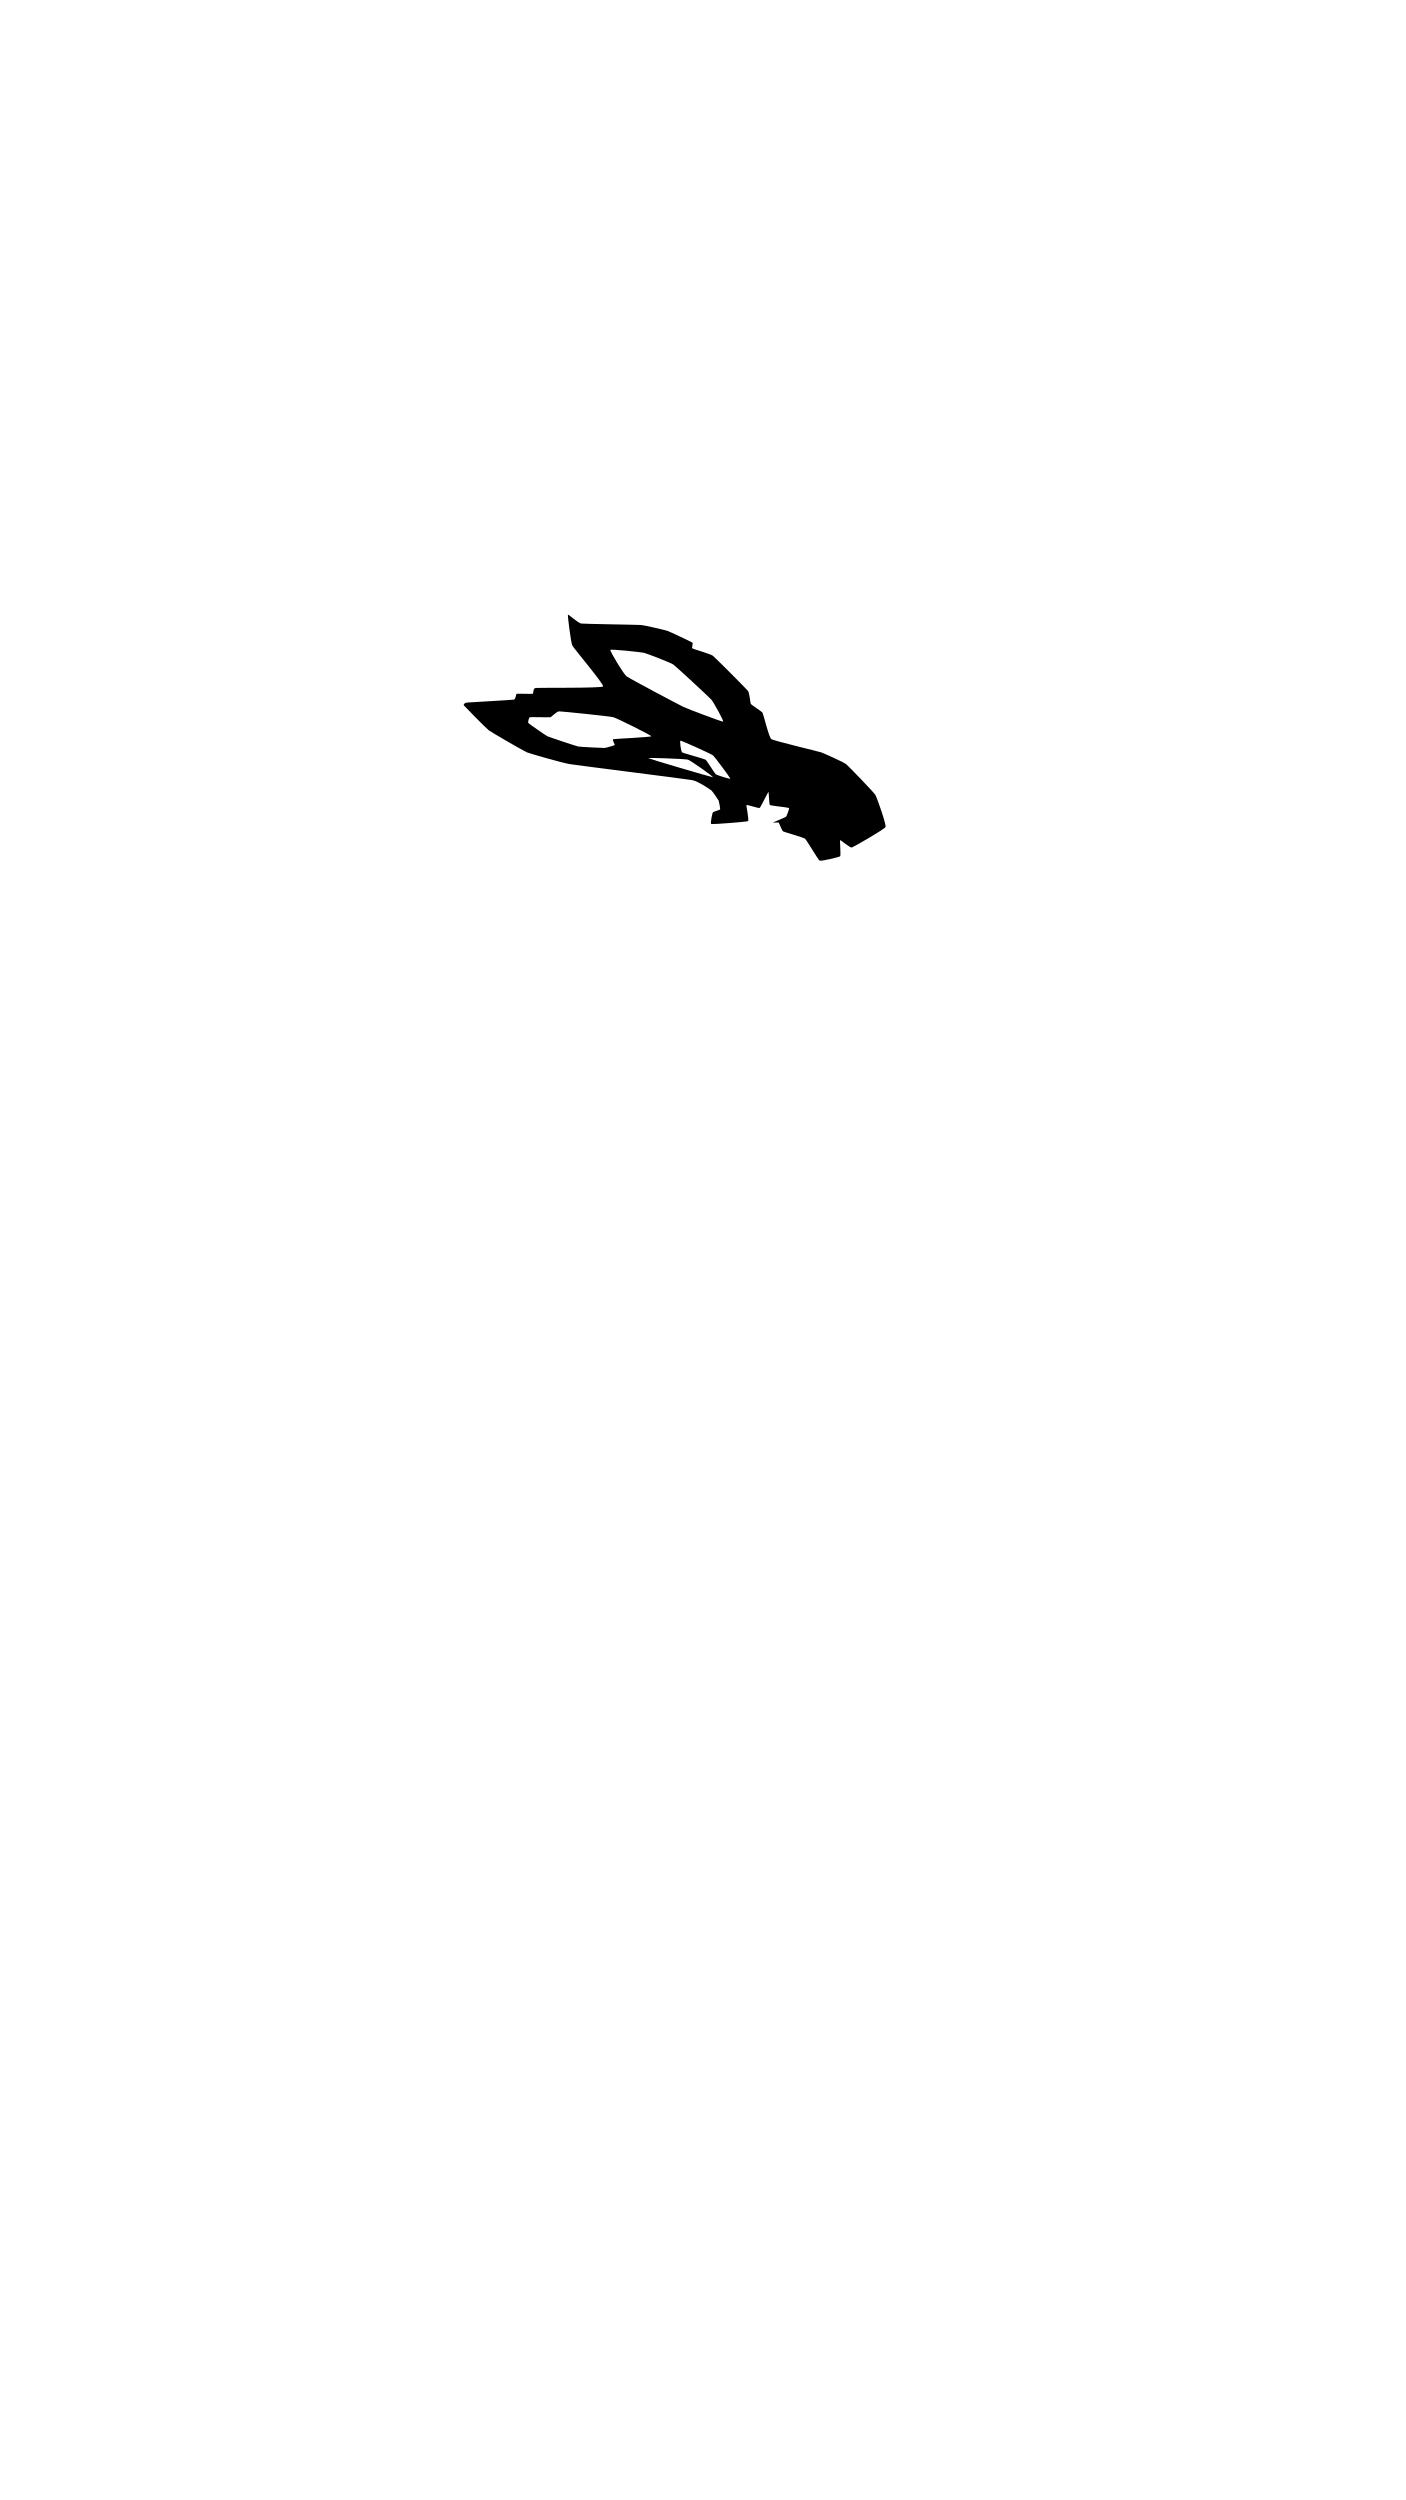
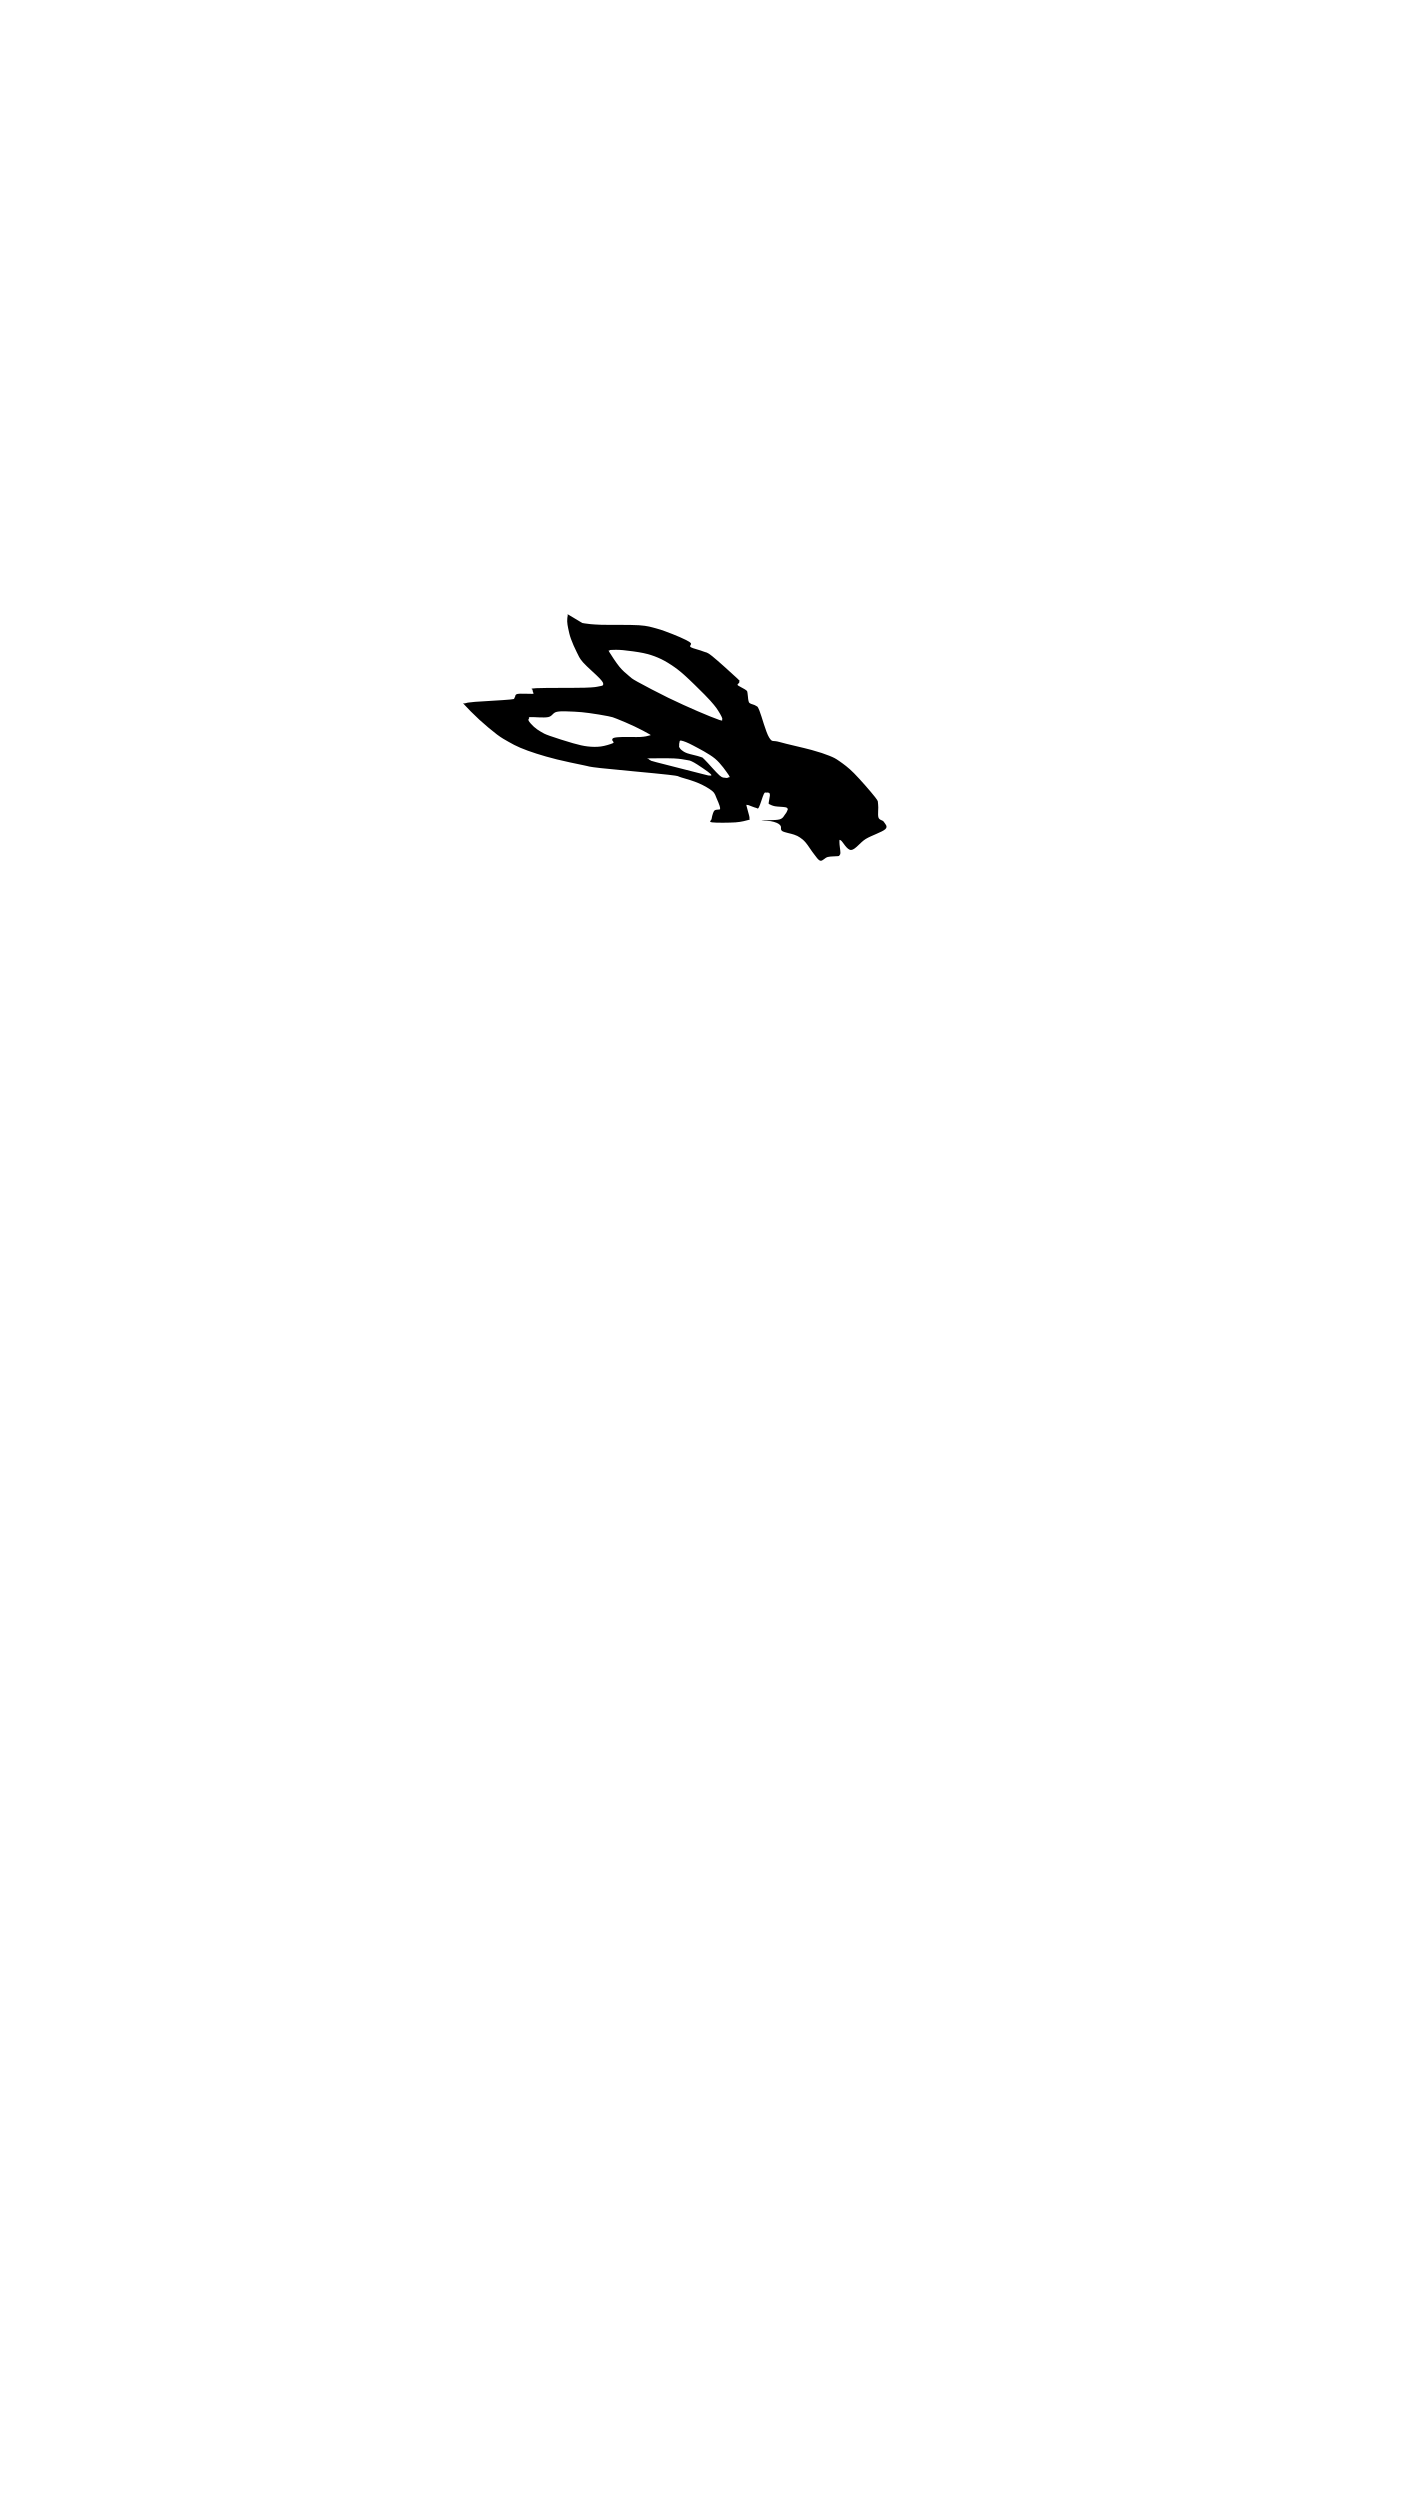
<svg xmlns="http://www.w3.org/2000/svg" viewBox="0 0 480 854" role="img" aria-labelledby="title" data-coordinate-system="shadow-loom-stage-480x854">
-   <path fill="currentColor" fill-rule="evenodd" clip-rule="evenodd" d="M 194.00 210.00 C 194.12 209.69 197.46 212.85 198.50 213.00 C 199.54 213.15 217.77 213.40 219.00 213.50 C 220.23 213.60 227.27 215.25 228.00 215.50 C 228.73 215.75 236.15 219.25 236.50 219.50 C 236.85 219.75 236.21 221.31 236.50 221.50 C 236.79 221.69 242.71 223.40 243.50 224.00 C 244.29 224.60 254.96 235.31 255.50 236.00 C 256.04 236.69 256.29 240.19 256.50 240.50 C 256.71 240.81 260.21 243.00 260.50 243.50 C 260.79 244.00 262.67 251.94 263.50 252.50 C 264.33 253.06 279.44 256.65 280.50 257.00 C 281.56 257.35 288.23 260.40 289.00 261.00 C 289.77 261.60 298.44 270.60 299.00 271.50 C 299.56 272.40 302.83 281.75 302.50 282.50 C 302.17 283.25 291.65 289.31 291.00 289.50 C 290.35 289.69 287.17 286.88 287.00 287.00 C 286.83 287.12 287.29 292.21 287.00 292.50 C 286.71 292.79 280.50 294.25 280.00 294.00 C 279.50 293.75 275.52 286.92 275.00 286.50 C 274.48 286.08 267.88 284.23 267.50 284.00 C 267.12 283.77 266.15 281.12 266.00 281.00 C 265.85 280.88 263.90 281.08 264.00 281.00 C 264.10 280.92 268.27 279.21 268.50 279.00 C 268.73 278.79 269.73 276.17 269.50 276.00 C 269.27 275.83 263.29 275.23 263.00 275.00 C 262.71 274.77 262.65 270.46 262.50 270.50 C 262.35 270.54 259.81 275.81 259.50 276.00 C 259.19 276.19 255.17 274.81 255.00 275.00 C 254.83 275.19 256.00 280.23 255.50 280.50 C 255.00 280.77 243.50 281.62 243.00 281.50 C 242.50 281.38 243.38 277.71 243.50 277.50 C 243.62 277.29 245.92 276.67 246.00 276.50 C 246.08 276.33 245.62 273.77 245.50 273.50 C 245.38 273.23 243.38 270.29 243.00 270.00 C 242.62 269.71 238.52 266.88 236.50 266.50 C 234.48 266.12 196.85 261.40 194.50 261.00 C 192.15 260.60 181.15 257.48 180.00 257.00 C 178.85 256.52 167.90 250.17 167.00 249.50 C 166.10 248.83 158.81 241.40 158.50 241.00 C 158.19 240.60 158.79 240.08 159.50 240.00 C 160.21 239.92 174.79 239.12 175.50 239.00 C 176.21 238.88 176.23 237.08 176.50 237.00 C 176.77 236.92 181.73 237.08 182.00 237.00 C 182.27 236.92 182.00 235.10 183.00 235.00 C 184.00 234.90 205.48 235.10 206.00 234.50 C 206.52 233.90 196.00 221.52 195.50 220.50 C 195.00 219.48 193.88 210.31 194.00 210.00 Z M 208.50 222.00 C 208.25 222.33 212.96 230.19 214.00 231.00 C 215.04 231.81 232.12 240.85 233.50 241.50 C 234.88 242.15 246.60 246.60 247.00 246.50 C 247.40 246.40 243.71 239.81 243.00 239.00 C 242.29 238.19 230.96 227.67 230.00 227.00 C 229.04 226.33 220.90 223.21 220.00 223.00 C 219.10 222.79 208.75 221.67 208.50 222.00 Z M 191.00 243.00 C 190.10 243.00 188.42 244.92 188.00 245.00 C 187.58 245.08 181.31 244.92 181.00 245.00 C 180.69 245.08 180.25 246.73 180.50 247.00 C 180.75 247.27 186.29 251.17 187.00 251.50 C 187.71 251.83 196.69 254.83 197.50 255.00 C 198.31 255.17 205.98 255.52 206.50 255.50 C 207.02 255.48 209.88 254.62 210.00 254.50 C 210.12 254.38 208.98 252.62 209.50 252.50 C 210.02 252.38 222.50 251.81 222.50 251.50 C 222.50 251.19 210.81 245.35 209.50 245.00 C 208.19 244.65 191.90 243.00 191.00 243.00 Z M 232.50 253.00 C 232.06 252.96 232.65 256.73 233.00 257.00 C 233.35 257.27 240.52 259.19 241.00 259.50 C 241.48 259.81 244.15 264.23 244.50 264.50 C 244.85 264.77 249.54 266.27 249.50 266.00 C 249.46 265.73 244.21 258.54 243.50 258.00 C 242.79 257.46 232.94 253.04 232.50 253.00 Z M 221.50 259.00 C 221.85 259.25 242.94 265.48 243.50 265.50 C 244.06 265.52 235.92 259.77 235.00 259.50 C 234.08 259.23 221.15 258.75 221.50 259.00 Z" />
+   <path fill="currentColor" fill-rule="evenodd" clip-rule="evenodd" d="M 193.93 210.25 C 194.02 209.88 193.53 209.66 194.25 210.02 C 194.97 210.38 197.33 211.93 198.25 212.42 C 199.17 212.91 198.58 212.80 199.75 212.96 C 200.92 213.13 202.17 213.31 205.25 213.42 C 208.33 213.52 215.08 213.37 218.25 213.58 C 221.42 213.80 222.33 214.19 224.25 214.69 C 226.17 215.20 228.08 215.97 229.75 216.61 C 231.42 217.26 233.21 218.06 234.25 218.58 C 235.29 219.11 235.75 219.38 236.00 219.75 C 236.25 220.12 235.63 220.53 235.75 220.81 C 235.88 221.08 236.00 221.13 236.75 221.42 C 237.50 221.71 239.17 222.09 240.25 222.54 C 241.33 222.99 241.32 222.58 243.25 224.11 C 245.18 225.65 250.31 230.31 251.85 231.75 C 253.39 233.19 252.39 232.50 252.50 232.75 C 252.61 233.00 252.56 233.08 252.48 233.25 C 252.40 233.42 252.04 233.58 252.00 233.75 C 251.96 233.92 251.78 233.92 252.25 234.25 C 252.72 234.58 254.33 235.33 254.85 235.75 C 255.37 236.17 255.22 236.17 255.35 236.75 C 255.48 237.33 255.51 238.67 255.65 239.25 C 255.79 239.83 255.76 239.94 256.19 240.25 C 256.63 240.56 257.71 240.70 258.25 241.11 C 258.79 241.53 258.67 240.94 259.42 242.75 C 260.17 244.56 261.61 250.17 262.75 251.96 C 263.89 253.74 263.83 252.76 266.25 253.46 C 268.67 254.17 274.42 255.41 277.25 256.19 C 280.08 256.98 281.67 257.51 283.25 258.15 C 284.83 258.79 285.33 259.02 286.75 260.02 C 288.17 261.02 289.73 262.11 291.75 264.15 C 293.77 266.19 297.52 270.48 298.89 272.25 C 300.26 274.02 299.76 273.58 299.96 274.75 C 300.16 275.92 299.76 278.25 300.08 279.25 C 300.41 280.25 301.53 280.08 301.92 280.75 C 302.31 281.42 303.44 282.28 302.42 283.25 C 301.39 284.22 297.69 285.40 295.75 286.58 C 293.81 287.77 292.17 290.27 290.75 290.35 C 289.33 290.43 287.92 287.52 287.25 287.08 C 286.58 286.65 286.78 287.06 286.75 287.75 C 286.72 288.44 287.08 290.52 287.08 291.25 C 287.08 291.98 286.89 291.95 286.75 292.15 C 286.61 292.35 286.92 292.36 286.25 292.46 C 285.58 292.56 283.75 292.49 282.75 292.75 C 281.75 293.01 281.03 294.18 280.25 294.02 C 279.47 293.85 278.89 292.78 278.06 291.75 C 277.22 290.72 276.05 288.79 275.25 287.85 C 274.45 286.91 273.92 286.54 273.25 286.08 C 272.58 285.63 272.25 285.47 271.25 285.11 C 270.25 284.75 268.00 284.38 267.25 283.92 C 266.50 283.45 266.92 282.70 266.75 282.32 C 266.58 281.94 266.50 281.86 266.25 281.65 C 266.00 281.44 265.75 281.25 265.25 281.06 C 264.75 280.87 264.08 280.63 263.25 280.50 C 262.42 280.37 259.75 280.35 260.25 280.25 C 260.75 280.15 264.92 280.28 266.25 279.92 C 267.58 279.56 267.79 278.63 268.25 278.10 C 268.71 277.57 268.87 277.06 269.00 276.75 C 269.13 276.44 269.18 276.42 269.06 276.25 C 268.93 276.08 268.97 275.89 268.25 275.75 C 267.53 275.61 265.64 275.58 264.75 275.42 C 263.86 275.25 263.25 274.94 262.89 274.75 C 262.53 274.56 262.56 274.75 262.58 274.25 C 262.60 273.75 262.97 272.31 263.00 271.75 C 263.03 271.19 262.96 271.05 262.75 270.89 C 262.54 270.72 262.06 270.69 261.75 270.75 C 261.44 270.81 261.33 270.42 260.92 271.25 C 260.50 272.08 259.69 274.96 259.25 275.75 C 258.81 276.54 258.83 276.08 258.25 275.96 C 257.67 275.85 256.25 275.22 255.75 275.06 C 255.25 274.90 255.38 274.97 255.25 275.00 C 255.13 275.03 254.88 274.63 255.00 275.25 C 255.12 275.88 255.78 278.00 255.94 278.75 C 256.11 279.50 256.03 279.53 256.00 279.75 C 255.97 279.97 256.54 279.89 255.75 280.08 C 254.96 280.28 253.33 280.78 251.25 280.92 C 249.17 281.06 244.61 281.11 243.25 280.92 C 241.89 280.72 243.03 280.28 243.08 279.75 C 243.14 279.22 243.39 278.25 243.58 277.75 C 243.78 277.25 243.89 276.96 244.25 276.75 C 244.61 276.54 245.46 276.60 245.75 276.52 C 246.04 276.44 245.97 276.46 245.98 276.25 C 245.99 276.04 246.00 275.83 245.81 275.25 C 245.61 274.67 245.21 273.58 244.81 272.75 C 244.40 271.92 244.36 271.11 243.35 270.25 C 242.34 269.39 240.52 268.36 238.75 267.58 C 236.98 266.81 234.50 266.07 232.75 265.58 C 231.00 265.09 232.83 265.18 228.25 264.65 C 223.67 264.12 210.08 262.93 205.25 262.39 C 200.42 261.84 201.75 261.88 199.25 261.39 C 196.75 260.89 192.92 260.07 190.25 259.42 C 187.58 258.76 185.33 258.10 183.25 257.44 C 181.17 256.78 179.33 256.11 177.75 255.44 C 176.17 254.77 175.08 254.18 173.75 253.42 C 172.42 252.66 171.42 252.15 169.75 250.89 C 168.08 249.63 165.60 247.54 163.75 245.85 C 161.90 244.16 159.46 241.68 158.65 240.75 C 157.84 239.82 158.28 240.42 158.88 240.25 C 159.47 240.08 159.69 239.96 162.25 239.75 C 164.81 239.54 172.00 239.20 174.25 238.96 C 176.50 238.73 175.33 238.67 175.75 238.35 C 176.17 238.03 175.75 237.28 176.75 237.06 C 177.75 236.84 180.84 237.07 181.75 237.02 C 182.66 236.97 182.16 236.96 182.19 236.75 C 182.23 236.54 181.80 236.03 181.98 235.75 C 182.16 235.47 180.29 235.22 183.25 235.08 C 186.21 234.94 196.17 235.02 199.75 234.92 C 203.33 234.81 203.70 234.64 204.75 234.44 C 205.80 234.25 206.04 234.20 206.06 233.75 C 206.07 233.30 206.00 233.00 204.85 231.75 C 203.70 230.50 200.46 227.75 199.15 226.25 C 197.84 224.75 197.69 224.08 197.00 222.75 C 196.31 221.42 195.52 219.58 195.04 218.25 C 194.55 216.92 194.33 215.75 194.11 214.75 C 193.90 213.75 193.78 213.00 193.75 212.25 C 193.72 211.50 193.85 210.62 193.93 210.25 Z M 221.75 259.06 C 220.30 259.09 221.44 259.13 221.52 259.25 C 221.61 259.37 221.80 259.56 222.25 259.75 C 222.70 259.94 221.33 259.62 224.25 260.39 C 227.17 261.15 236.75 263.59 239.75 264.35 C 242.75 265.11 241.71 264.85 242.25 264.92 C 242.79 264.98 243.08 264.97 243.00 264.75 C 242.92 264.53 242.54 264.18 241.75 263.58 C 240.96 262.99 239.17 261.78 238.25 261.19 C 237.33 260.61 236.83 260.32 236.25 260.06 C 235.67 259.80 235.75 259.81 234.75 259.65 C 233.75 259.49 232.42 259.18 230.25 259.08 C 228.08 258.98 223.20 259.03 221.75 259.06 Z M 232.75 253.00 C 231.97 252.85 232.21 253.46 232.08 253.75 C 231.96 254.04 232.01 254.50 232.00 254.75 C 231.99 255.00 231.89 255.00 232.04 255.25 C 232.18 255.50 232.41 255.91 232.86 256.25 C 233.31 256.59 233.69 256.92 234.75 257.31 C 235.81 257.69 238.25 258.16 239.25 258.54 C 240.25 258.91 239.67 258.49 240.75 259.54 C 241.83 260.59 244.58 263.82 245.75 264.85 C 246.92 265.88 247.25 265.57 247.75 265.69 C 248.25 265.82 248.56 265.74 248.75 265.58 C 248.94 265.43 249.67 265.82 248.92 264.75 C 248.17 263.68 246.28 260.83 244.25 259.15 C 242.22 257.47 238.67 255.68 236.75 254.65 C 234.83 253.63 233.53 253.15 232.75 253.00 Z M 190.25 243.15 C 188.75 243.46 188.75 244.66 187.25 244.96 C 185.75 245.27 182.33 244.90 181.25 244.96 C 180.17 245.03 180.86 245.14 180.75 245.35 C 180.64 245.56 180.35 245.77 180.61 246.25 C 180.88 246.73 181.67 247.63 182.36 248.25 C 183.05 248.87 183.85 249.45 184.75 249.96 C 185.65 250.48 185.92 250.70 187.75 251.35 C 189.58 252.00 193.58 253.28 195.75 253.89 C 197.92 254.49 199.17 254.80 200.75 254.98 C 202.33 255.17 203.83 255.18 205.25 255.00 C 206.67 254.82 208.56 254.21 209.25 253.92 C 209.94 253.63 209.44 253.44 209.42 253.25 C 209.39 253.06 209.06 252.95 209.11 252.75 C 209.17 252.55 209.14 252.20 209.75 252.04 C 210.36 251.87 211.25 251.80 212.75 251.75 C 214.25 251.70 217.24 251.83 218.75 251.75 C 220.26 251.67 221.31 251.42 221.81 251.25 C 222.31 251.08 222.59 251.27 221.75 250.75 C 220.91 250.23 218.58 249.02 216.75 248.15 C 214.92 247.28 212.25 246.14 210.75 245.56 C 209.25 244.97 209.33 244.98 207.75 244.65 C 206.17 244.32 203.17 243.84 201.25 243.58 C 199.33 243.33 198.08 243.19 196.25 243.11 C 194.42 243.04 191.75 242.84 190.25 243.15 Z M 208.75 222.02 C 208.00 222.04 208.35 222.13 208.25 222.25 C 208.15 222.37 207.59 221.83 208.15 222.75 C 208.71 223.67 210.48 226.41 211.58 227.75 C 212.68 229.09 213.72 229.95 214.75 230.81 C 215.78 231.66 215.50 231.63 217.75 232.89 C 220.00 234.14 224.83 236.68 228.25 238.35 C 231.67 240.02 235.33 241.65 238.25 242.92 C 241.17 244.18 244.34 245.47 245.75 245.94 C 247.16 246.41 246.58 245.95 246.69 245.75 C 246.81 245.55 246.70 245.25 246.46 244.75 C 246.23 244.25 245.74 243.42 245.31 242.75 C 244.87 242.08 244.63 241.67 243.85 240.75 C 243.07 239.83 242.33 238.94 240.65 237.25 C 238.97 235.56 235.65 232.27 233.75 230.58 C 231.85 228.89 230.75 228.10 229.25 227.11 C 227.75 226.12 226.33 225.32 224.75 224.65 C 223.17 223.98 221.75 223.51 219.75 223.08 C 217.75 222.66 214.58 222.26 212.75 222.08 C 210.92 221.91 209.50 221.99 208.75 222.02 Z" />
</svg>
